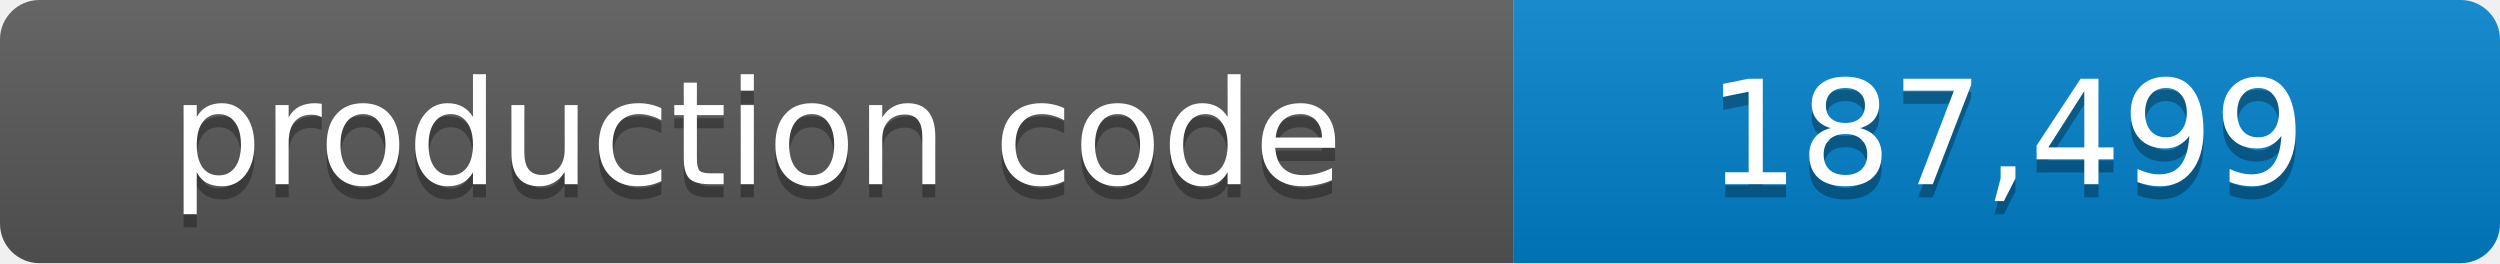
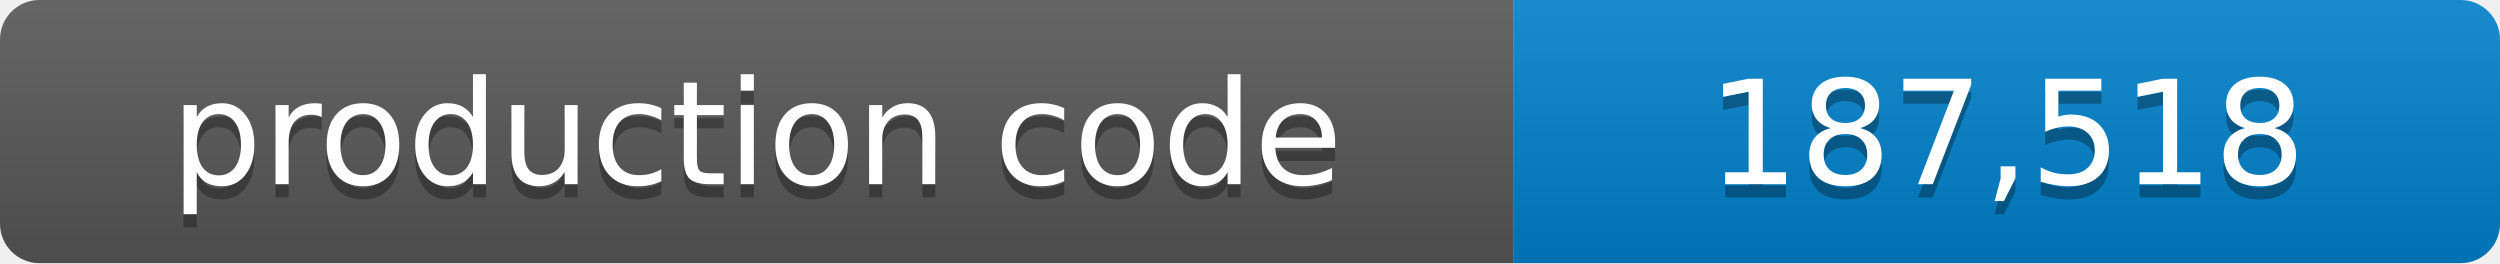
- <svg xmlns="http://www.w3.org/2000/svg" width="190" height="20" role="img" aria-label="production code: 187,499 lines">
+ <svg xmlns="http://www.w3.org/2000/svg" width="190" height="20" role="img" aria-label="production code: 187,518 lines">
  <linearGradient id="shade" x2="0" y2="100%">
    <stop offset="0" stop-color="#fff" stop-opacity=".1" />
    <stop offset="1" stop-opacity=".1" />
  </linearGradient>
  <clipPath id="round">
    <rect width="190" height="20" rx="3" />
  </clipPath>
  <g clip-path="url(#round)">
    <path fill="#555" d="M0 0h115v20H0z" />
    <path fill="#007ec6" d="M115 0h75v20h-75z" />
    <path fill="url(#shade)" d="M0 0h190v20H0z" />
  </g>
  <g fill="#fff" text-anchor="middle" font-family="Verdana,Geneva,DejaVu Sans,sans-serif" font-size="11">
    <text x="57.5" y="15" fill="#010101" fill-opacity=".3">production code</text>
    <text x="57.5" y="14">production code</text>
-     <text x="152.5" y="15" fill="#010101" fill-opacity=".3">187,499</text>
-     <text x="152.5" y="14">187,499</text>
+     <text x="152.5" y="15" fill="#010101" fill-opacity=".3">187,518</text>
+     <text x="152.5" y="14">187,518</text>
  </g>
</svg>
